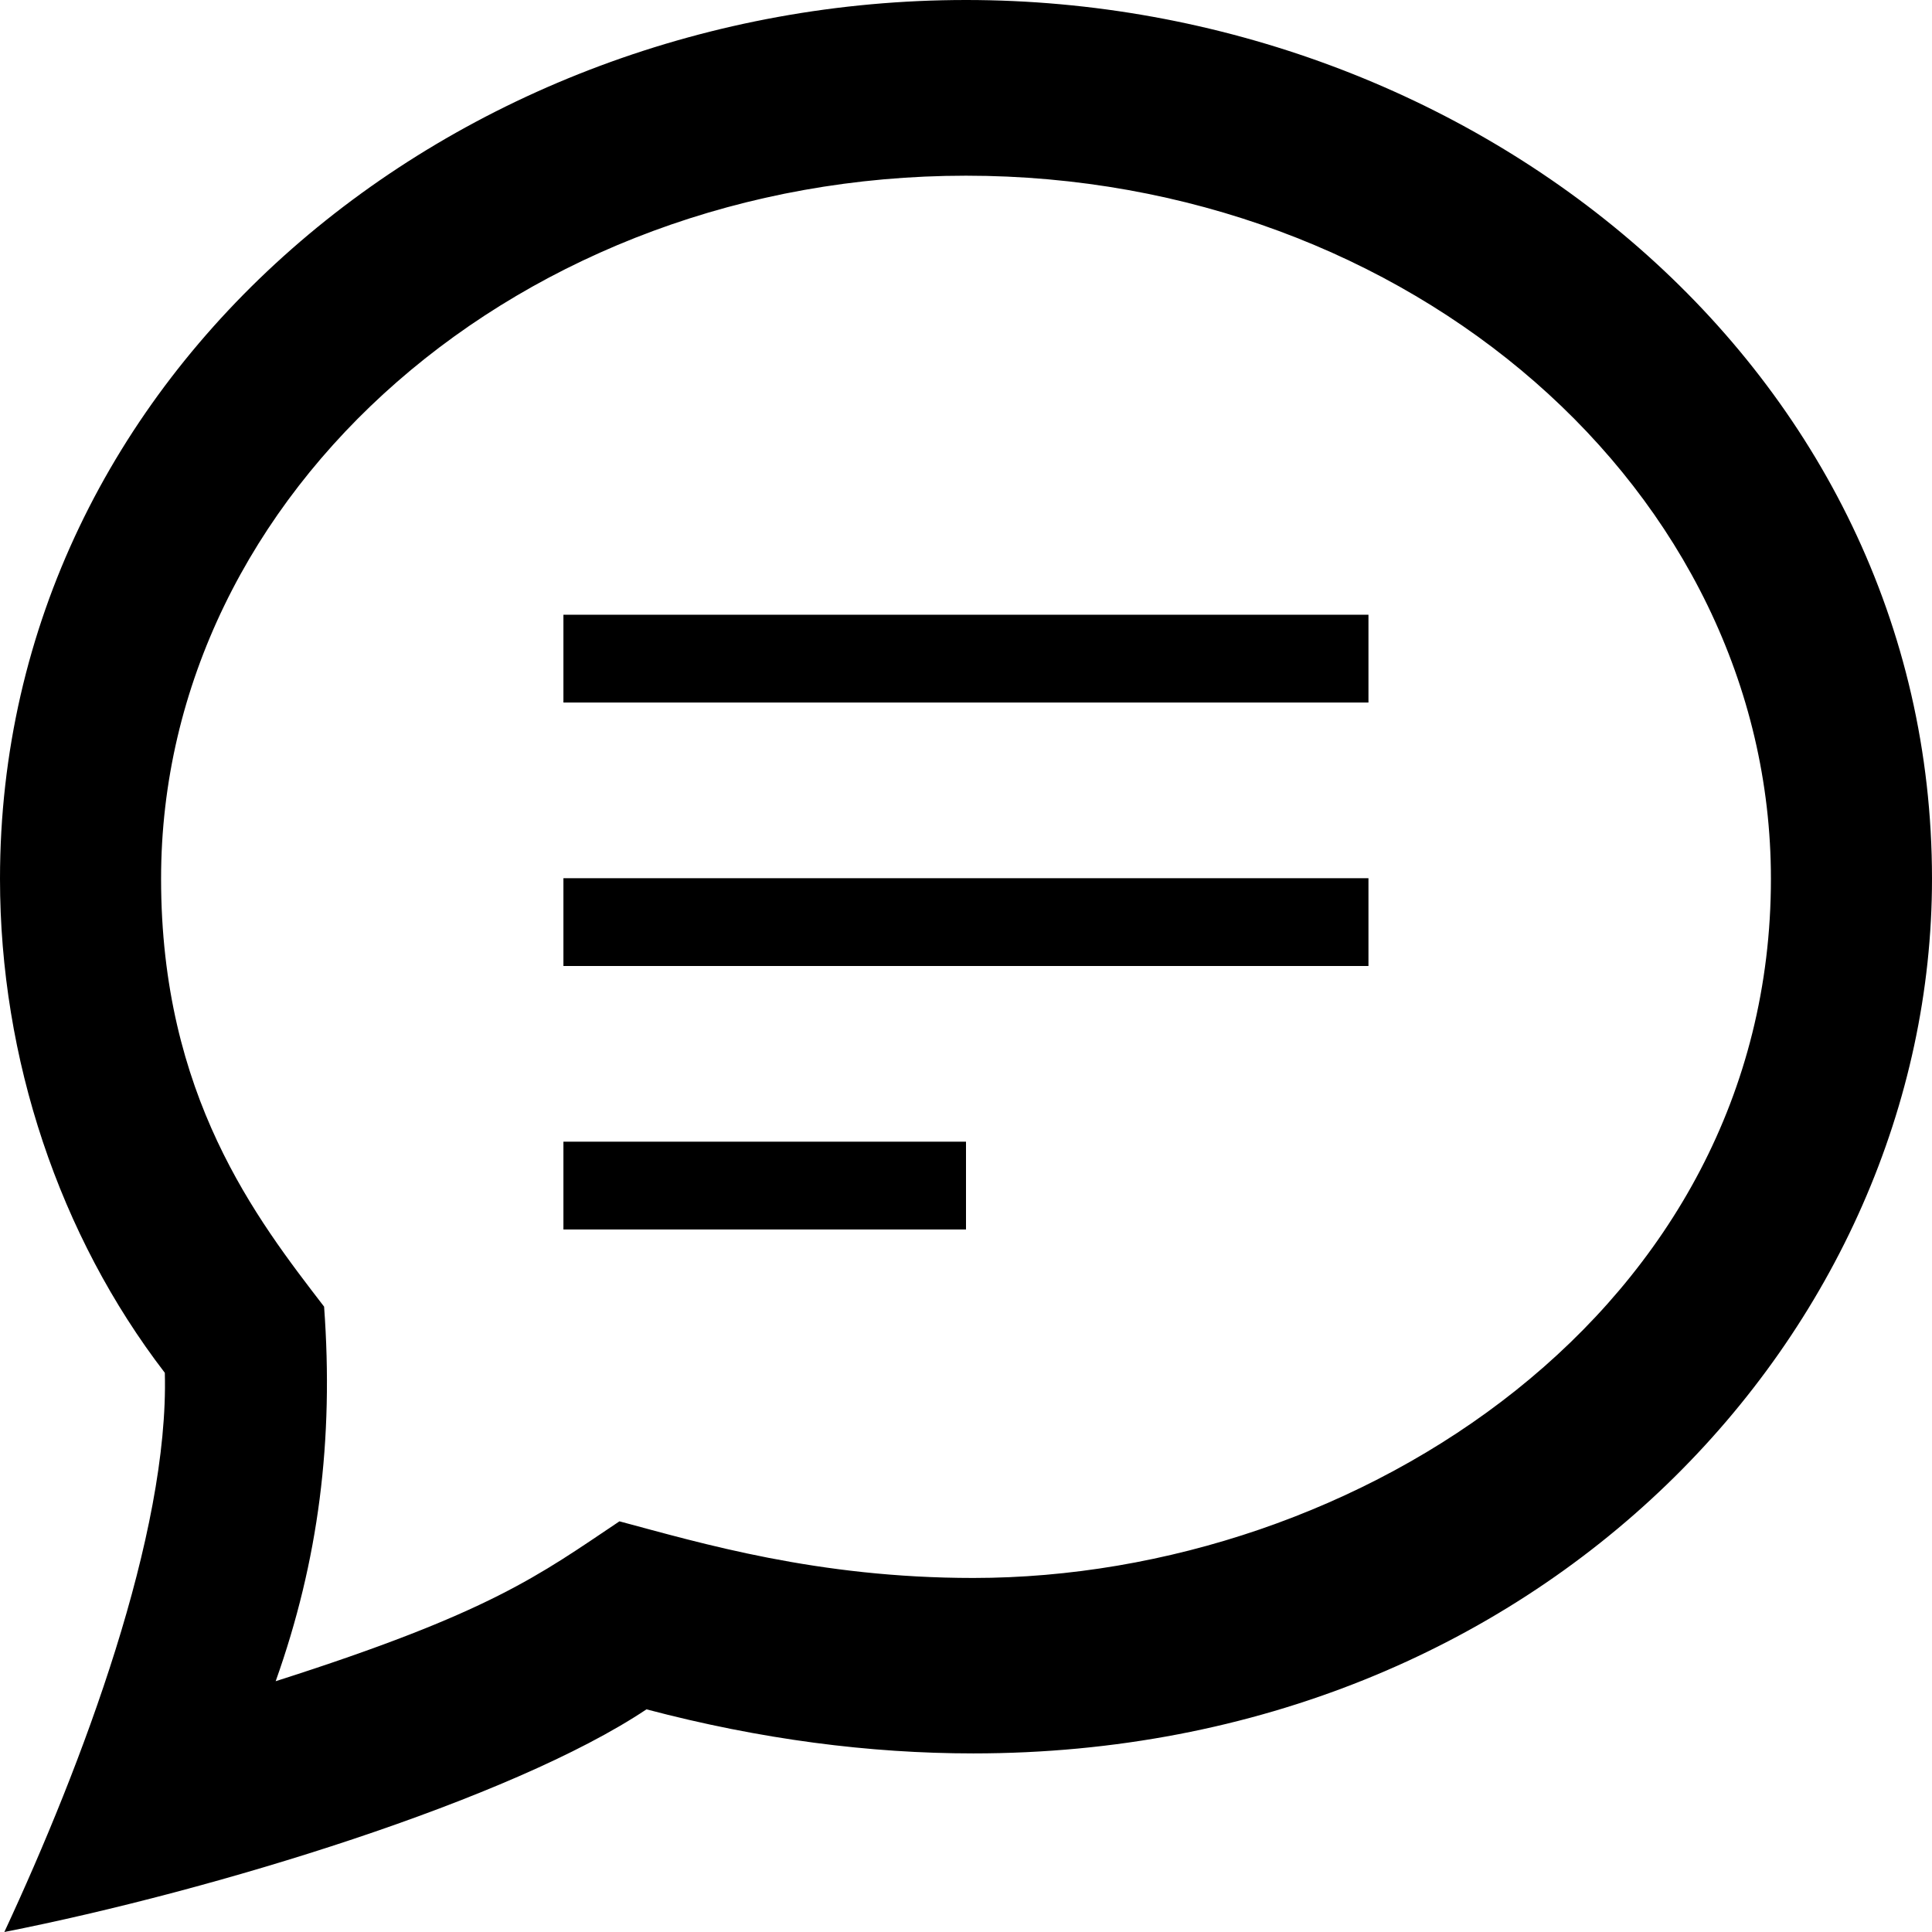
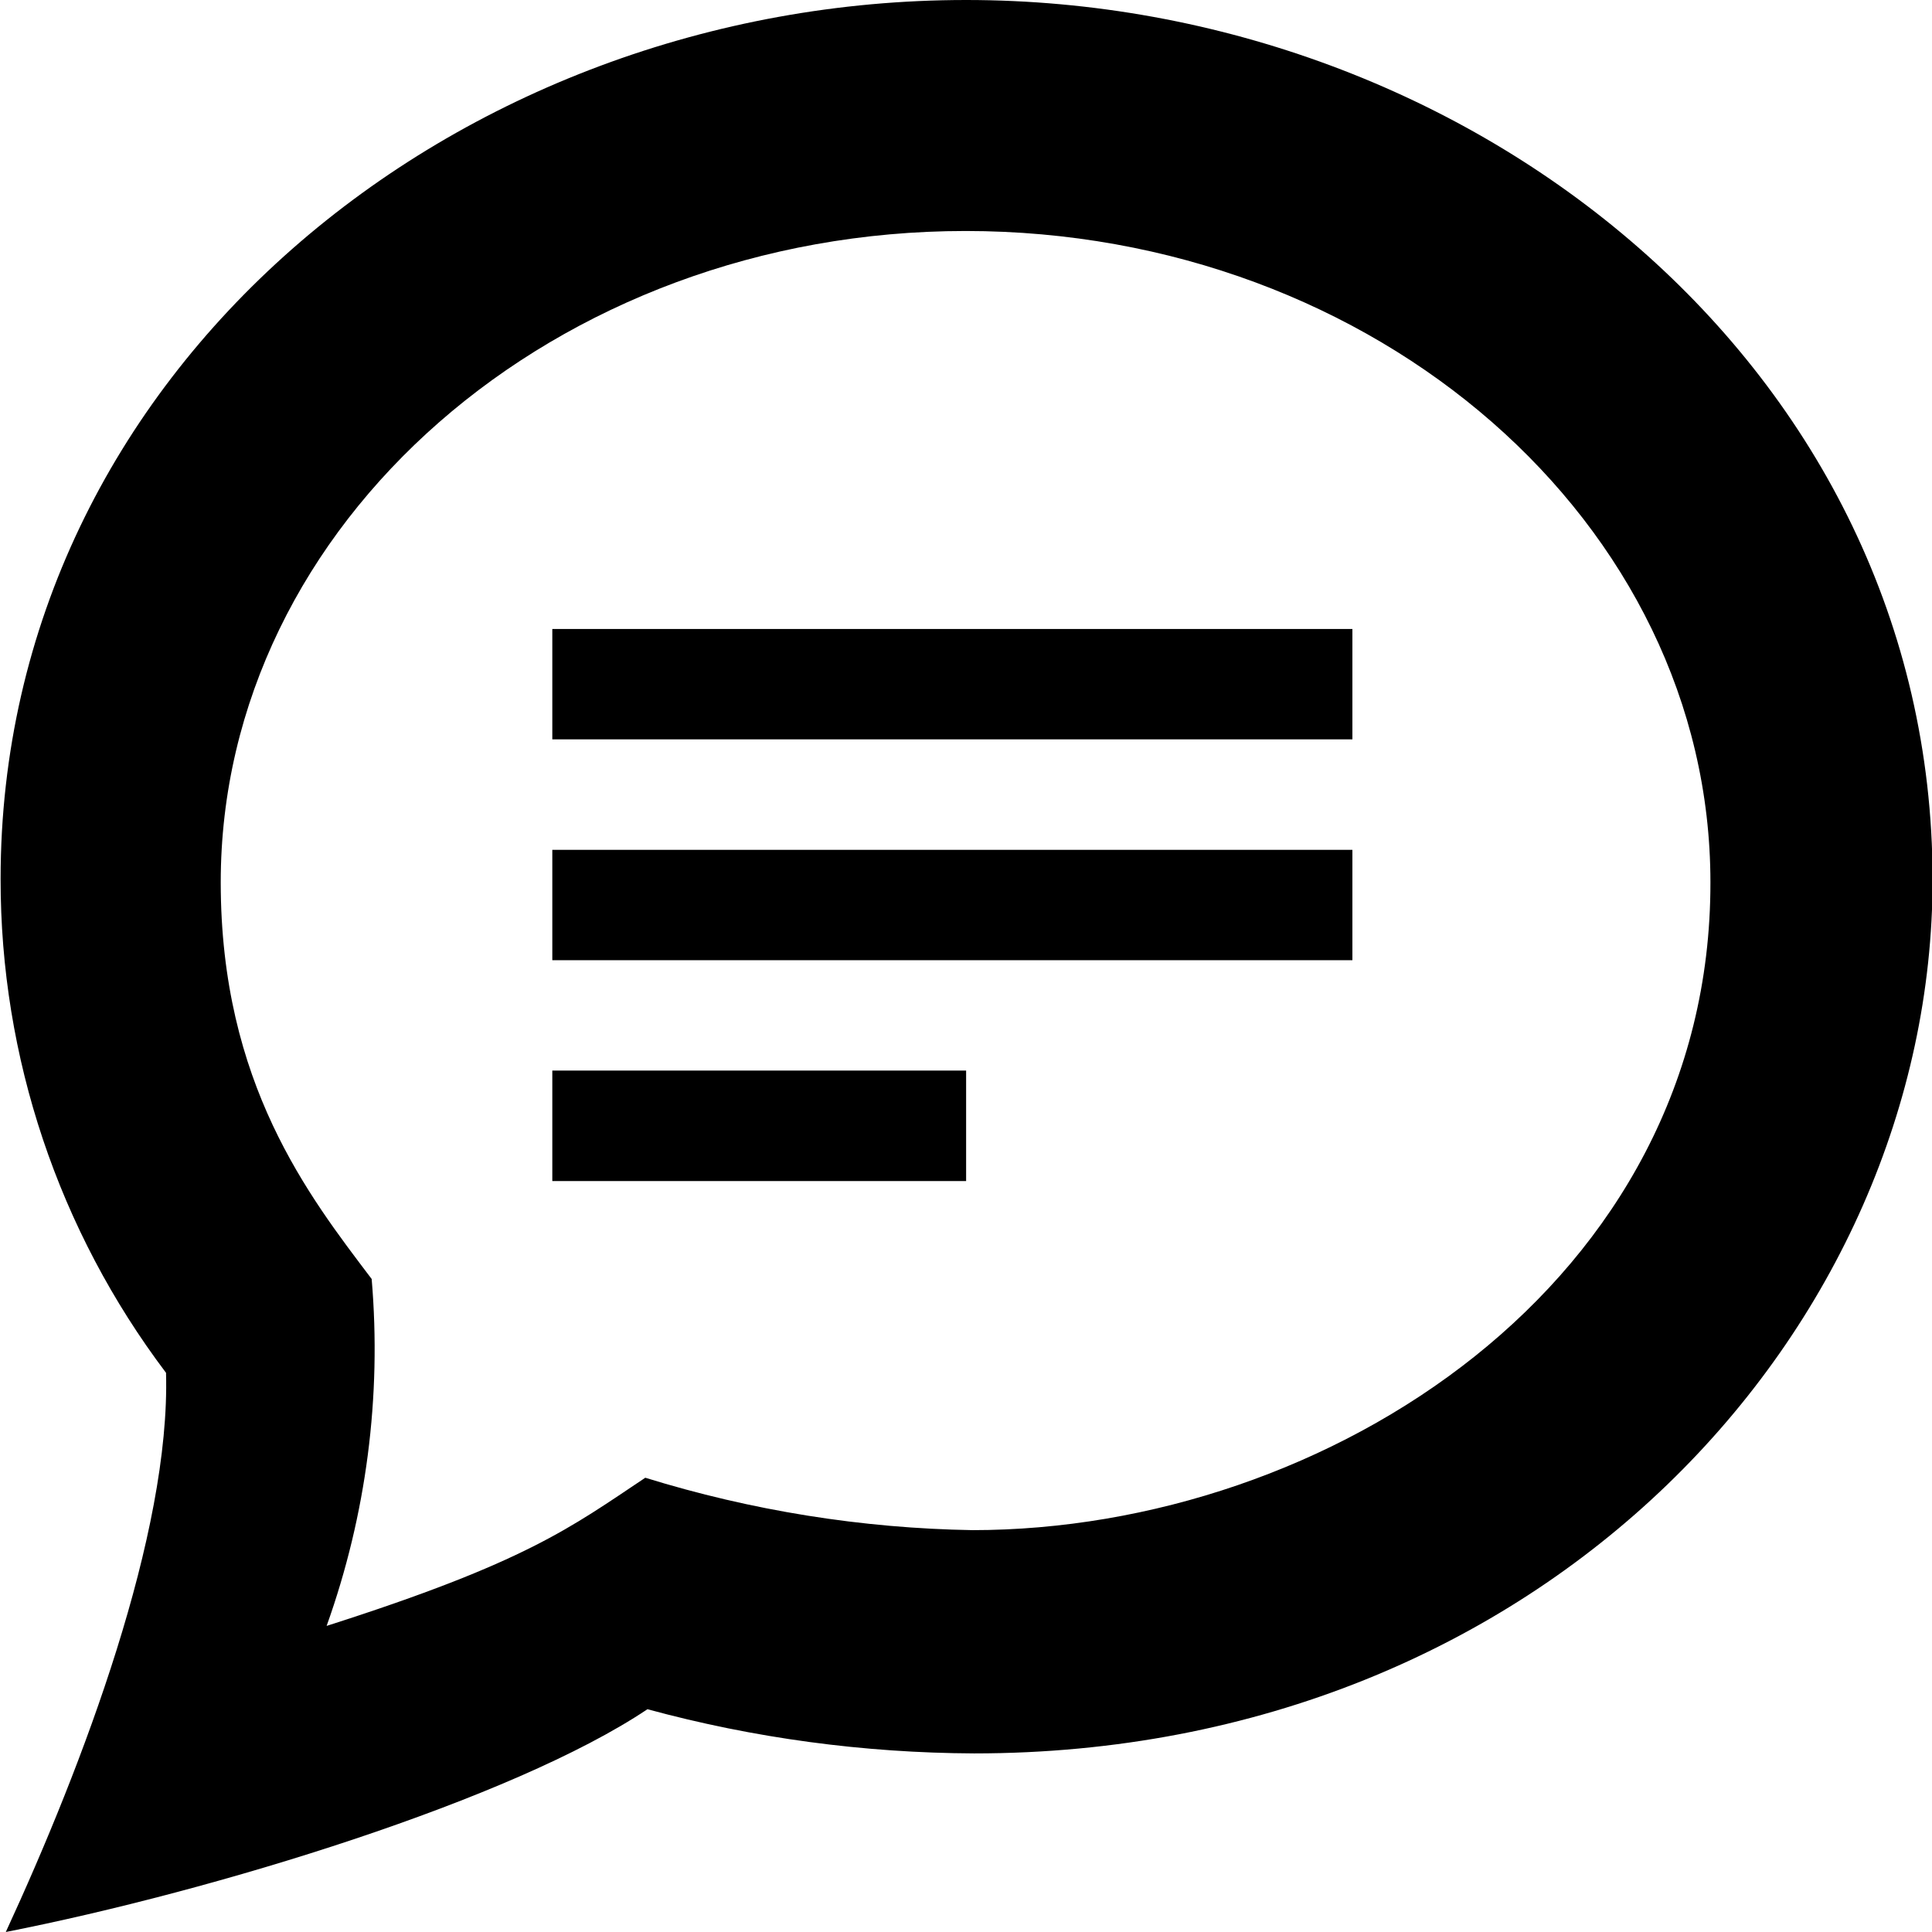
- <svg xmlns="http://www.w3.org/2000/svg" viewBox="0 0 16 16" fill="none">
-   <g clip-path="url(#clip0_139_641)">
-     <path d="M8 1.455C11.675 1.455 14.666 4.067 14.666 7.278C14.666 10.854 11.236 13.068 8.06 13.068C6.768 13.068 5.804 12.779 5.13 12.599C4.464 13.045 4.067 13.354 2.283 13.923C2.639 12.924 2.765 11.924 2.684 10.821C2.125 10.094 1.334 9.076 1.334 7.278C1.333 4.067 4.324 1.455 8 1.455ZM8 0C3.775 0 0 3.073 0 7.278C0 8.769 0.492 10.233 1.365 11.369C1.401 12.7 0.683 14.61 0.036 16C1.771 15.658 4.236 14.903 5.354 14.156C6.3 14.406 7.204 14.521 8.06 14.521C12.783 14.521 16 11.004 16 7.277C15.999 3.051 12.199 0 8 0ZM8 10.182H4.666V9.455H8V10.182ZM11.333 8H4.666V7.273H11.333V8ZM11.333 5.818H4.666V5.091H11.333V5.818Z" fill="currentColor" />
-   </g>
-   <defs>
-     <clipPath id="clip0_139_641">
-       <rect width="16" height="16" fill="none" />
-     </clipPath>
-   </defs>
+ <svg xmlns="http://www.w3.org/2000/svg" preserveAspectRatio="none" viewBox="0 0 16 16" fill="none">
+   <path d="M8.001 0C3.777 0 0.005 3.074 0.005 7.278C0.003 8.755 0.485 10.191 1.375 11.369C1.412 12.699 0.69 14.61 0.048 16C1.78 15.659 4.245 14.903 5.362 14.155C6.244 14.395 7.154 14.517 8.067 14.521C12.788 14.521 16.005 11.003 16.005 7.278C15.998 3.051 12.194 0 8.001 0ZM8.056 12.672C7.136 12.657 6.223 12.51 5.344 12.238C4.725 12.651 4.359 12.937 2.705 13.465C3.034 12.545 3.161 11.565 3.078 10.592C2.559 9.906 1.828 8.974 1.828 7.307C1.828 4.336 4.597 1.913 7.997 1.913C11.396 1.913 14.165 4.334 14.165 7.307C14.17 10.622 10.994 12.672 8.051 12.672H8.056Z" fill="currentColor" />
+   <path d="M8.001 8.866H4.574V9.781H8.001V8.866Z" fill="currentColor" />
+   <path d="M11.2 7.038H4.574V7.952H11.2V7.038Z" fill="currentColor" />
+   <path d="M11.2 5.209H4.574V6.123H11.2V5.209Z" fill="currentColor" />
</svg>
